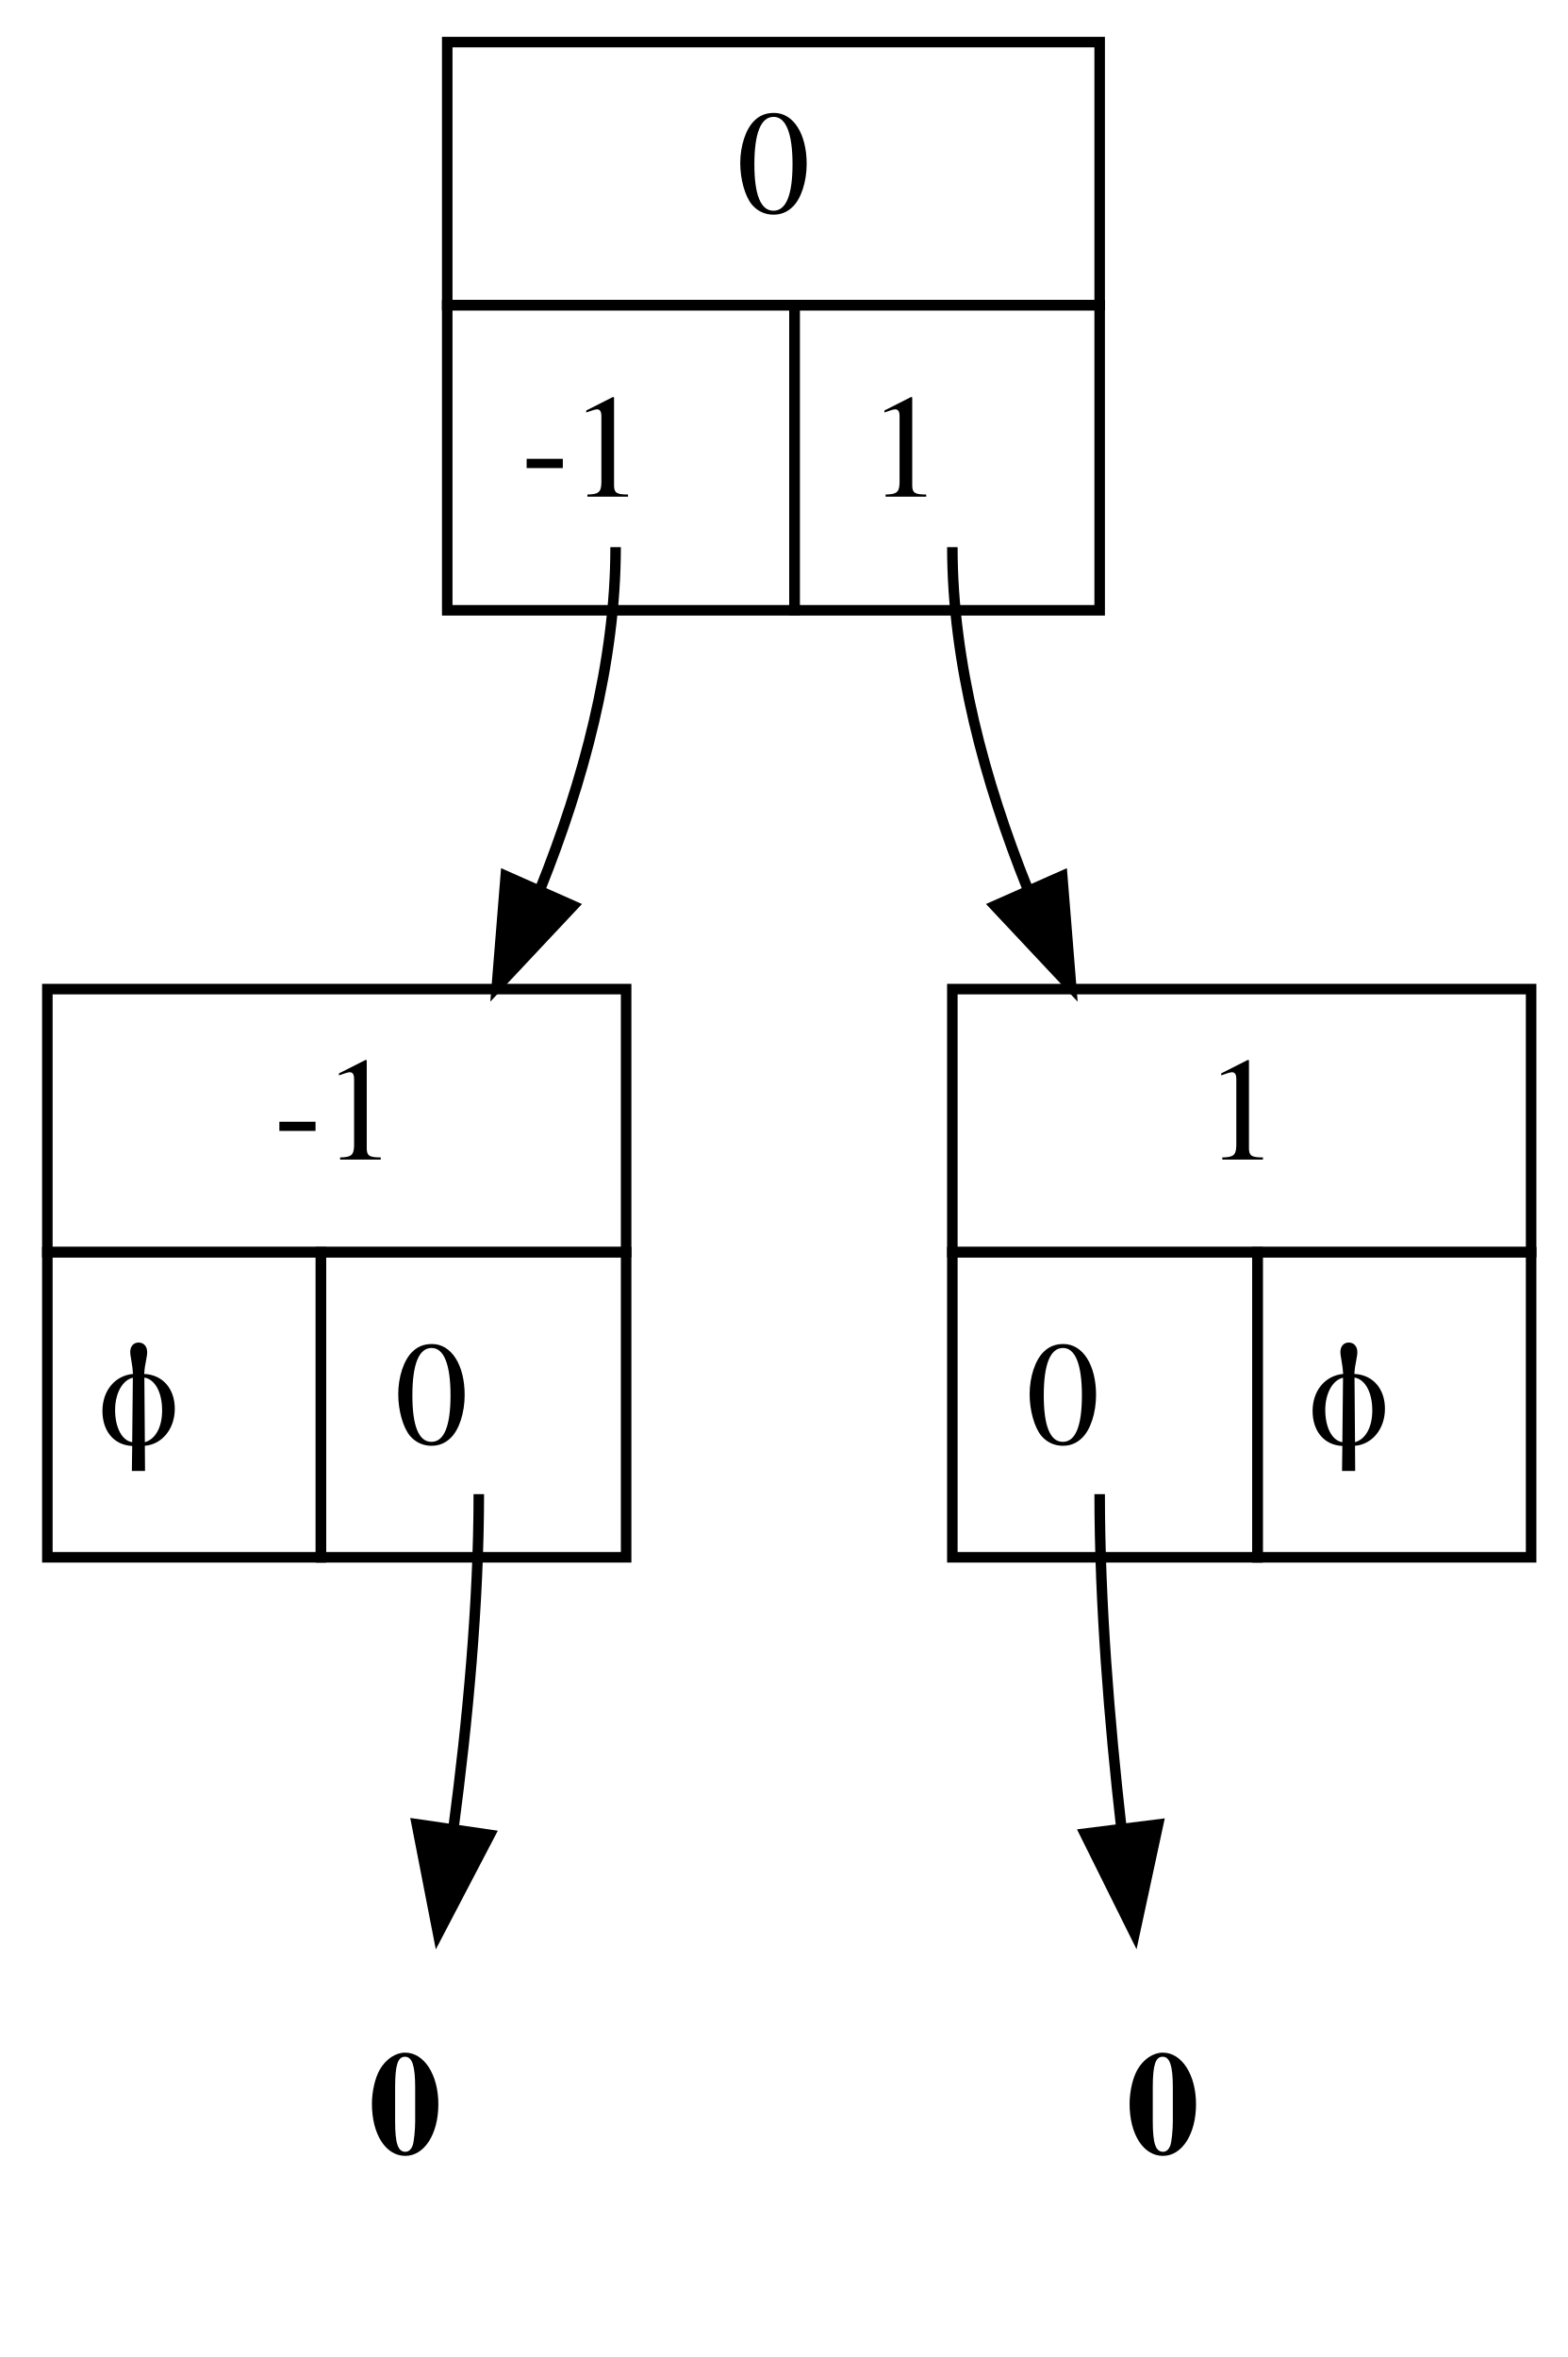
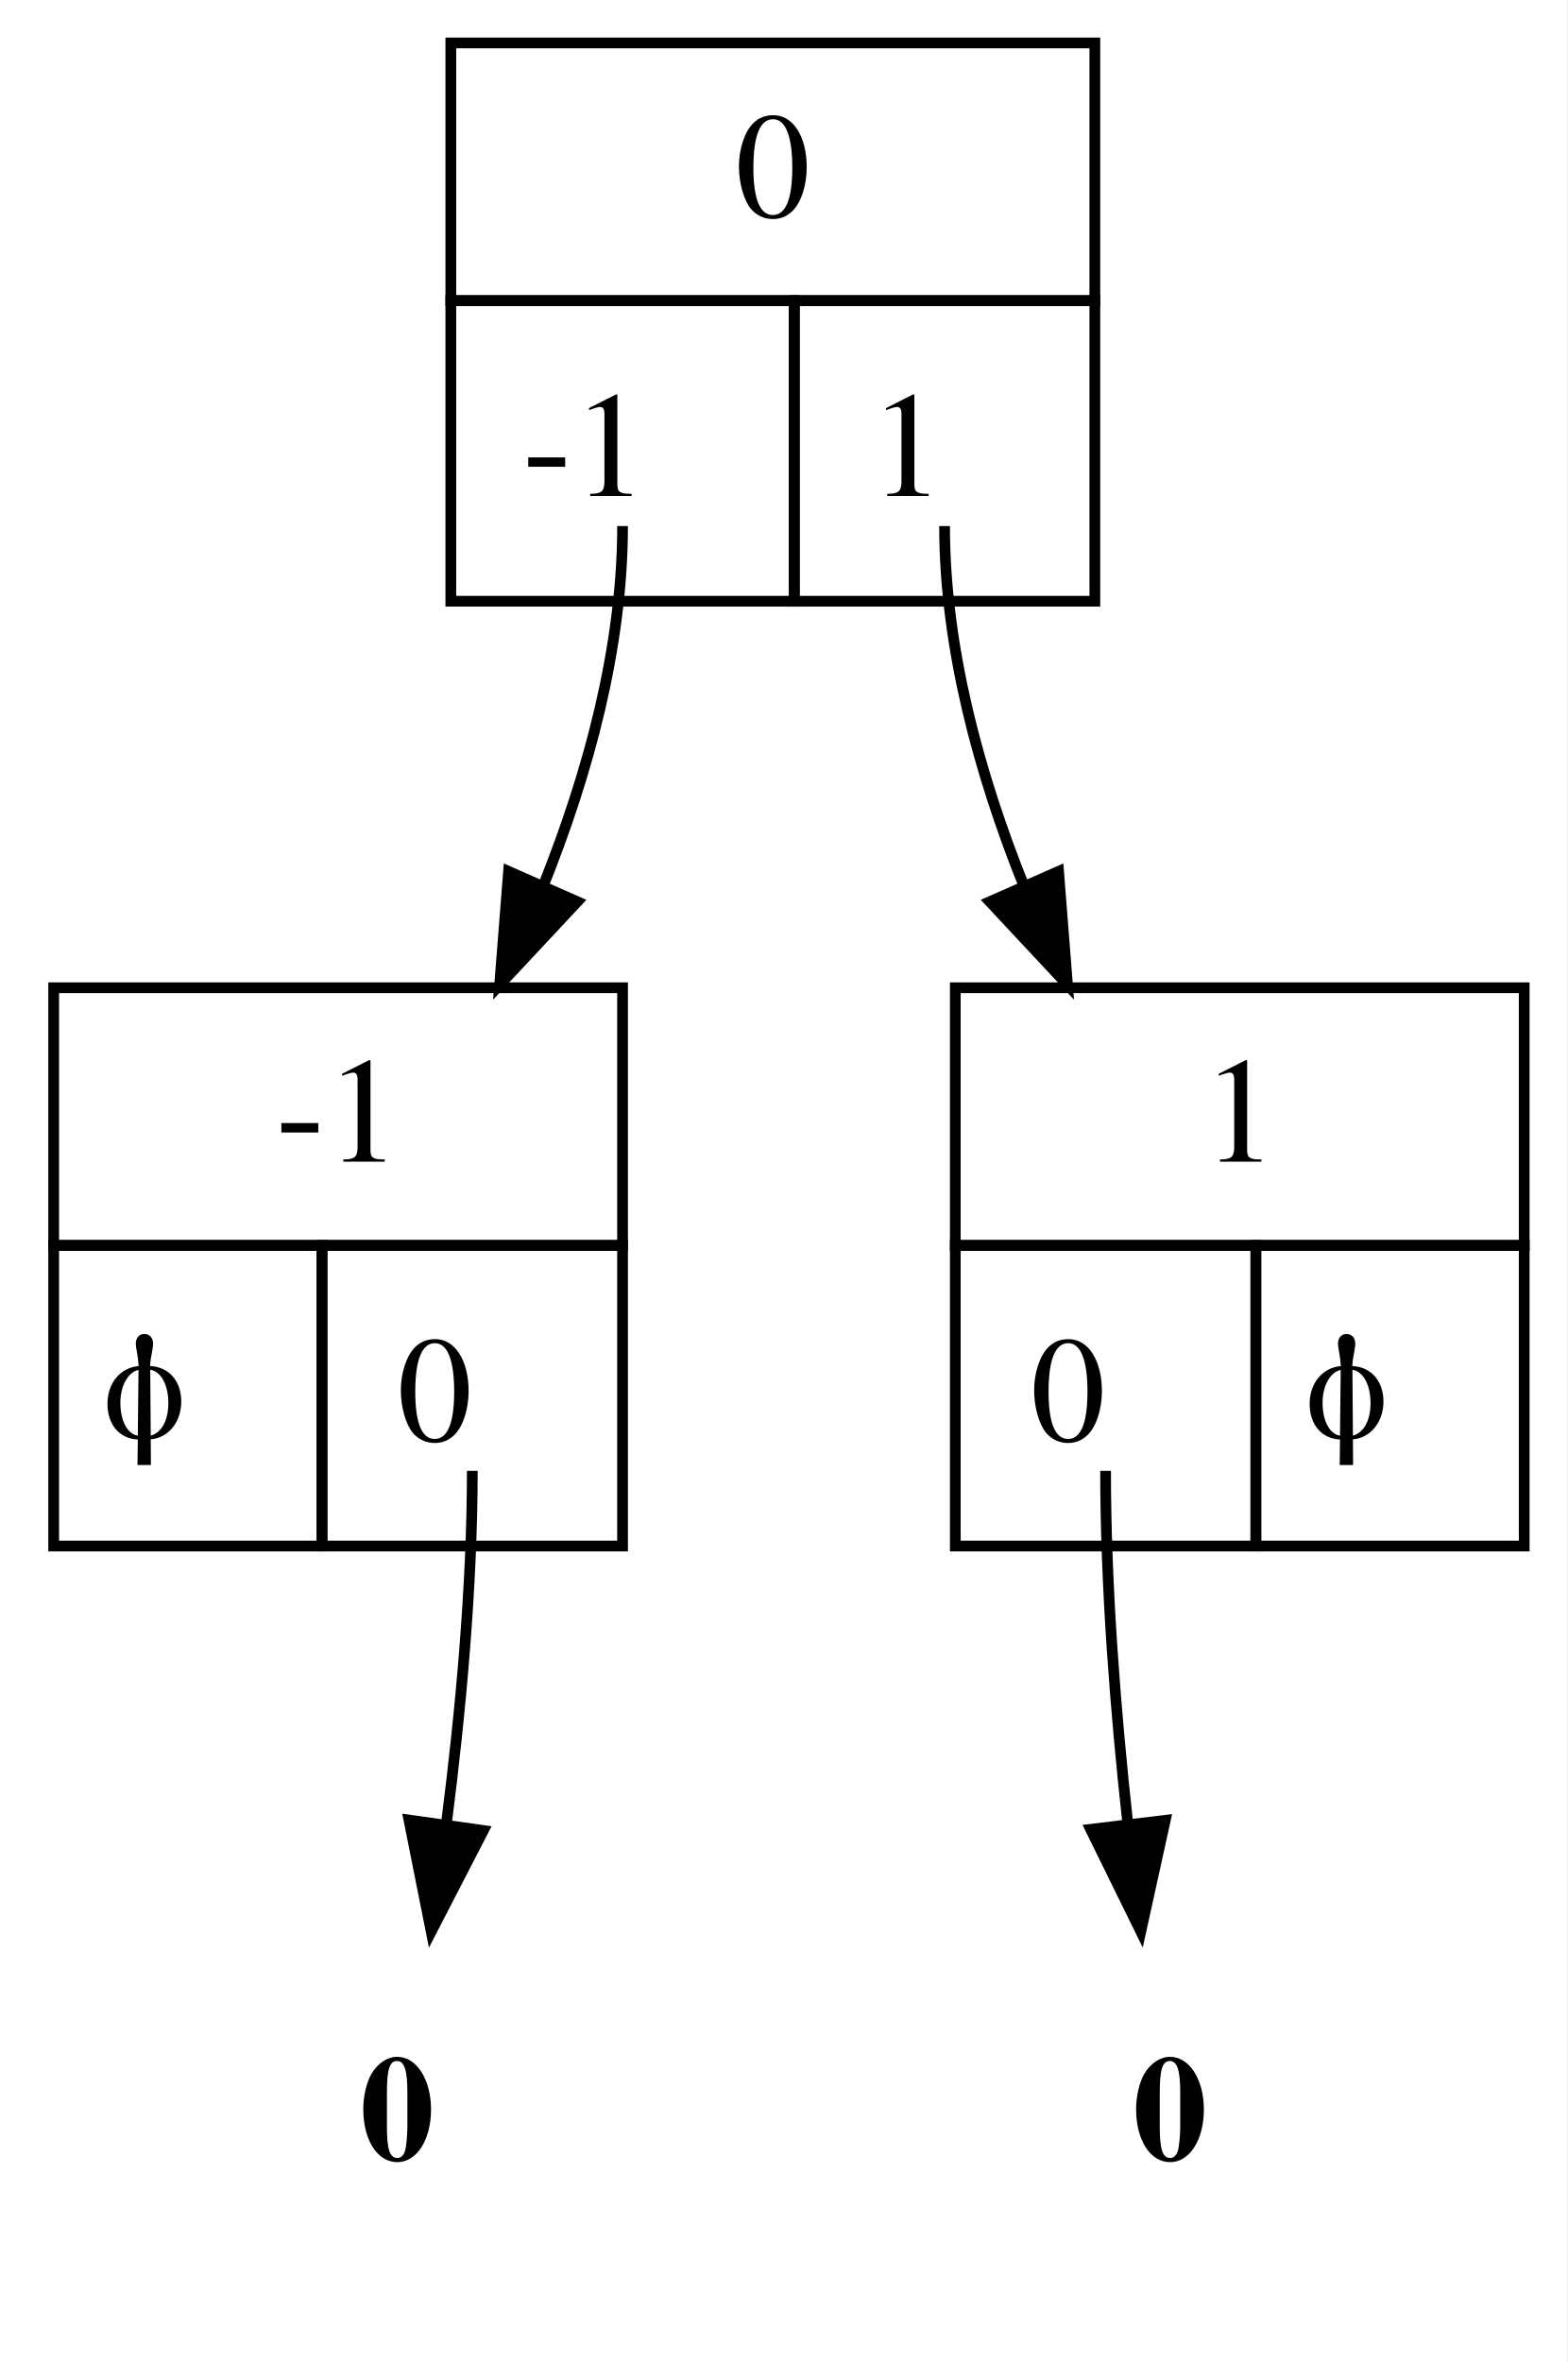
- <svg xmlns="http://www.w3.org/2000/svg" width="149pt" height="224pt" viewBox="0.00 0.00 149.00 224.00">
-   <g id="graph0" class="graph" transform="scale(1 1) rotate(0) translate(4 220)">
-     <polygon fill="white" stroke="none" points="-4,4 -4,-220 145,-220 145,4 -4,4" />
+ <svg xmlns="http://www.w3.org/2000/svg" width="146pt" height="220pt" viewBox="0.00 0.00 146.00 220.00">
+   <g id="graph0" class="graph" transform="scale(1 1) rotate(0) translate(4 216)">
+     <polygon fill="#ffffff" stroke="transparent" points="-4,4 -4,-216 142,-216 142,4 -4,4" />
    <g id="node1" class="node">
-       <polygon fill="none" stroke="black" points="38.5,-191 38.5,-216 100.5,-216 100.5,-191 38.5,-191" />
-       <text text-anchor="start" x="66" y="-199.8" font-family="Times,serif" font-size="14.00">0</text>
-       <polygon fill="none" stroke="black" points="38.5,-162 38.5,-191 71.5,-191 71.5,-162 38.5,-162" />
-       <text text-anchor="start" x="45.5" y="-172.8" font-family="Times,serif" font-size="14.00"> -1 </text>
-       <polygon fill="none" stroke="black" points="71.5,-162 71.5,-191 100.5,-191 100.5,-162 71.5,-162" />
-       <text text-anchor="start" x="78.5" y="-172.8" font-family="Times,serif" font-size="14.00"> 1 </text>
+       <polygon fill="none" stroke="#000000" points="38,-188 38,-212 98,-212 98,-188 38,-188" />
+       <text text-anchor="start" x="64.5" y="-195.8" font-family="Times,serif" font-size="14.00" fill="#000000">0</text>
+       <polygon fill="none" stroke="#000000" points="38,-160 38,-188 70,-188 70,-160 38,-160" />
+       <text text-anchor="start" x="44.669" y="-169.8" font-family="Times,serif" font-size="14.00" fill="#000000"> -1 </text>
+       <polygon fill="none" stroke="#000000" points="70,-160 70,-188 98,-188 98,-160 70,-160" />
+       <text text-anchor="start" x="77" y="-169.8" font-family="Times,serif" font-size="14.00" fill="#000000"> 1 </text>
    </g>
    <g id="node2" class="node">
-       <polygon fill="none" stroke="black" points="0.5,-101 0.5,-126 55.5,-126 55.5,-101 0.5,-101" />
-       <text text-anchor="start" x="22" y="-109.8" font-family="Times,serif" font-size="14.00">-1</text>
-       <polygon fill="none" stroke="black" points="0.5,-72 0.5,-101 26.5,-101 26.5,-72 0.5,-72" />
-       <text text-anchor="start" x="5.5" y="-82.8" font-family="Times,serif" font-size="14.00"> ϕ </text>
-       <polygon fill="none" stroke="black" points="26.5,-72 26.5,-101 55.5,-101 55.5,-72 26.5,-72" />
-       <text text-anchor="start" x="33.5" y="-82.8" font-family="Times,serif" font-size="14.00"> 0 </text>
+       <polygon fill="none" stroke="#000000" points="1,-100 1,-124 54,-124 54,-100 1,-100" />
+       <text text-anchor="start" x="21.669" y="-107.8" font-family="Times,serif" font-size="14.00" fill="#000000">-1</text>
+       <polygon fill="none" stroke="#000000" points="1,-72 1,-100 26,-100 26,-72 1,-72" />
+       <text text-anchor="start" x="5.779" y="-82.142" font-family="Times,serif" font-size="14.00" fill="#000000"> ϕ </text>
+       <polygon fill="none" stroke="#000000" points="26,-72 26,-100 54,-100 54,-72 26,-72" />
+       <text text-anchor="start" x="33" y="-81.8" font-family="Times,serif" font-size="14.00" fill="#000000"> 0 </text>
    </g>
    <g id="edge1" class="edge">
-       <path fill="none" stroke="black" d="M54.5,-168C54.5,-157.027 51.425,-145.715 47.351,-135.544" />
-       <polygon fill="black" stroke="black" points="50.457,-133.915 43.206,-126.19 44.057,-136.751 50.457,-133.915" />
+       <path fill="none" stroke="#000000" d="M54,-167C54,-155.674 50.806,-143.977 46.615,-133.503" />
+       <polygon fill="#000000" stroke="#000000" points="49.784,-132.015 42.55,-124.275 43.379,-134.837 49.784,-132.015" />
    </g>
    <g id="node4" class="node">
-       <polygon fill="none" stroke="black" points="86.5,-101 86.5,-126 141.5,-126 141.5,-101 86.5,-101" />
-       <text text-anchor="start" x="110.5" y="-109.8" font-family="Times,serif" font-size="14.00">1</text>
-       <polygon fill="none" stroke="black" points="86.5,-72 86.5,-101 115.5,-101 115.5,-72 86.5,-72" />
-       <text text-anchor="start" x="93.5" y="-82.8" font-family="Times,serif" font-size="14.00"> 0 </text>
-       <polygon fill="none" stroke="black" points="115.5,-72 115.5,-101 141.5,-101 141.5,-72 115.5,-72" />
-       <text text-anchor="start" x="120.5" y="-82.8" font-family="Times,serif" font-size="14.00"> ϕ </text>
+       <polygon fill="none" stroke="#000000" points="85,-100 85,-124 138,-124 138,-100 85,-100" />
+       <text text-anchor="start" x="108" y="-107.8" font-family="Times,serif" font-size="14.00" fill="#000000">1</text>
+       <polygon fill="none" stroke="#000000" points="85,-72 85,-100 113,-100 113,-72 85,-72" />
+       <text text-anchor="start" x="92" y="-81.8" font-family="Times,serif" font-size="14.00" fill="#000000"> 0 </text>
+       <polygon fill="none" stroke="#000000" points="113,-72 113,-100 138,-100 138,-72 113,-72" />
+       <text text-anchor="start" x="117.779" y="-82.142" font-family="Times,serif" font-size="14.00" fill="#000000"> ϕ </text>
    </g>
    <g id="edge3" class="edge">
-       <path fill="none" stroke="black" d="M86.5,-168C86.5,-157.027 89.575,-145.715 93.649,-135.544" />
-       <polygon fill="black" stroke="black" points="96.943,-136.751 97.794,-126.19 90.543,-133.915 96.943,-136.751" />
+       <path fill="none" stroke="#000000" d="M84,-167C84,-155.674 87.194,-143.977 91.385,-133.503" />
+       <polygon fill="#000000" stroke="#000000" points="94.621,-134.837 95.45,-124.275 88.216,-132.015 94.621,-134.837" />
    </g>
    <g id="node3" class="node">
-       <text text-anchor="start" x="31" y="-15.3" font-family="Times,serif" font-weight="bold" font-size="14.00">0</text>
+       <text text-anchor="start" x="29.5" y="-14.8" font-family="Times,serif" font-weight="bold" font-size="14.00" fill="#000000">0</text>
    </g>
    <g id="edge2" class="edge">
-       <path fill="none" stroke="black" d="M41.5,-78C41.5,-67.622 40.419,-56.289 39.106,-46.354" />
-       <polygon fill="black" stroke="black" points="42.537,-45.624 37.632,-36.233 35.61,-46.633 42.537,-45.624" />
+       <path fill="none" stroke="#000000" d="M40,-79C40,-68.24 38.912,-56.482 37.593,-46.186" />
+       <polygon fill="#000000" stroke="#000000" points="41.032,-45.503 36.172,-36.088 34.1,-46.478 41.032,-45.503" />
    </g>
    <g id="node5" class="node">
-       <text text-anchor="start" x="103" y="-15.3" font-family="Times,serif" font-weight="bold" font-size="14.00">0</text>
+       <text text-anchor="start" x="101.5" y="-14.8" font-family="Times,serif" font-weight="bold" font-size="14.00" fill="#000000">0</text>
    </g>
    <g id="edge4" class="edge">
-       <path fill="none" stroke="black" d="M100.5,-78C100.5,-67.641 101.427,-56.312 102.552,-46.375" />
-       <polygon fill="black" stroke="black" points="106.05,-46.607 103.816,-36.25 99.104,-45.739 106.05,-46.607" />
+       <path fill="none" stroke="#000000" d="M99,-79C99,-68.259 99.933,-56.505 101.063,-46.206" />
+       <polygon fill="#000000" stroke="#000000" points="104.558,-46.452 102.281,-36.105 97.609,-45.614 104.558,-46.452" />
    </g>
  </g>
</svg>
